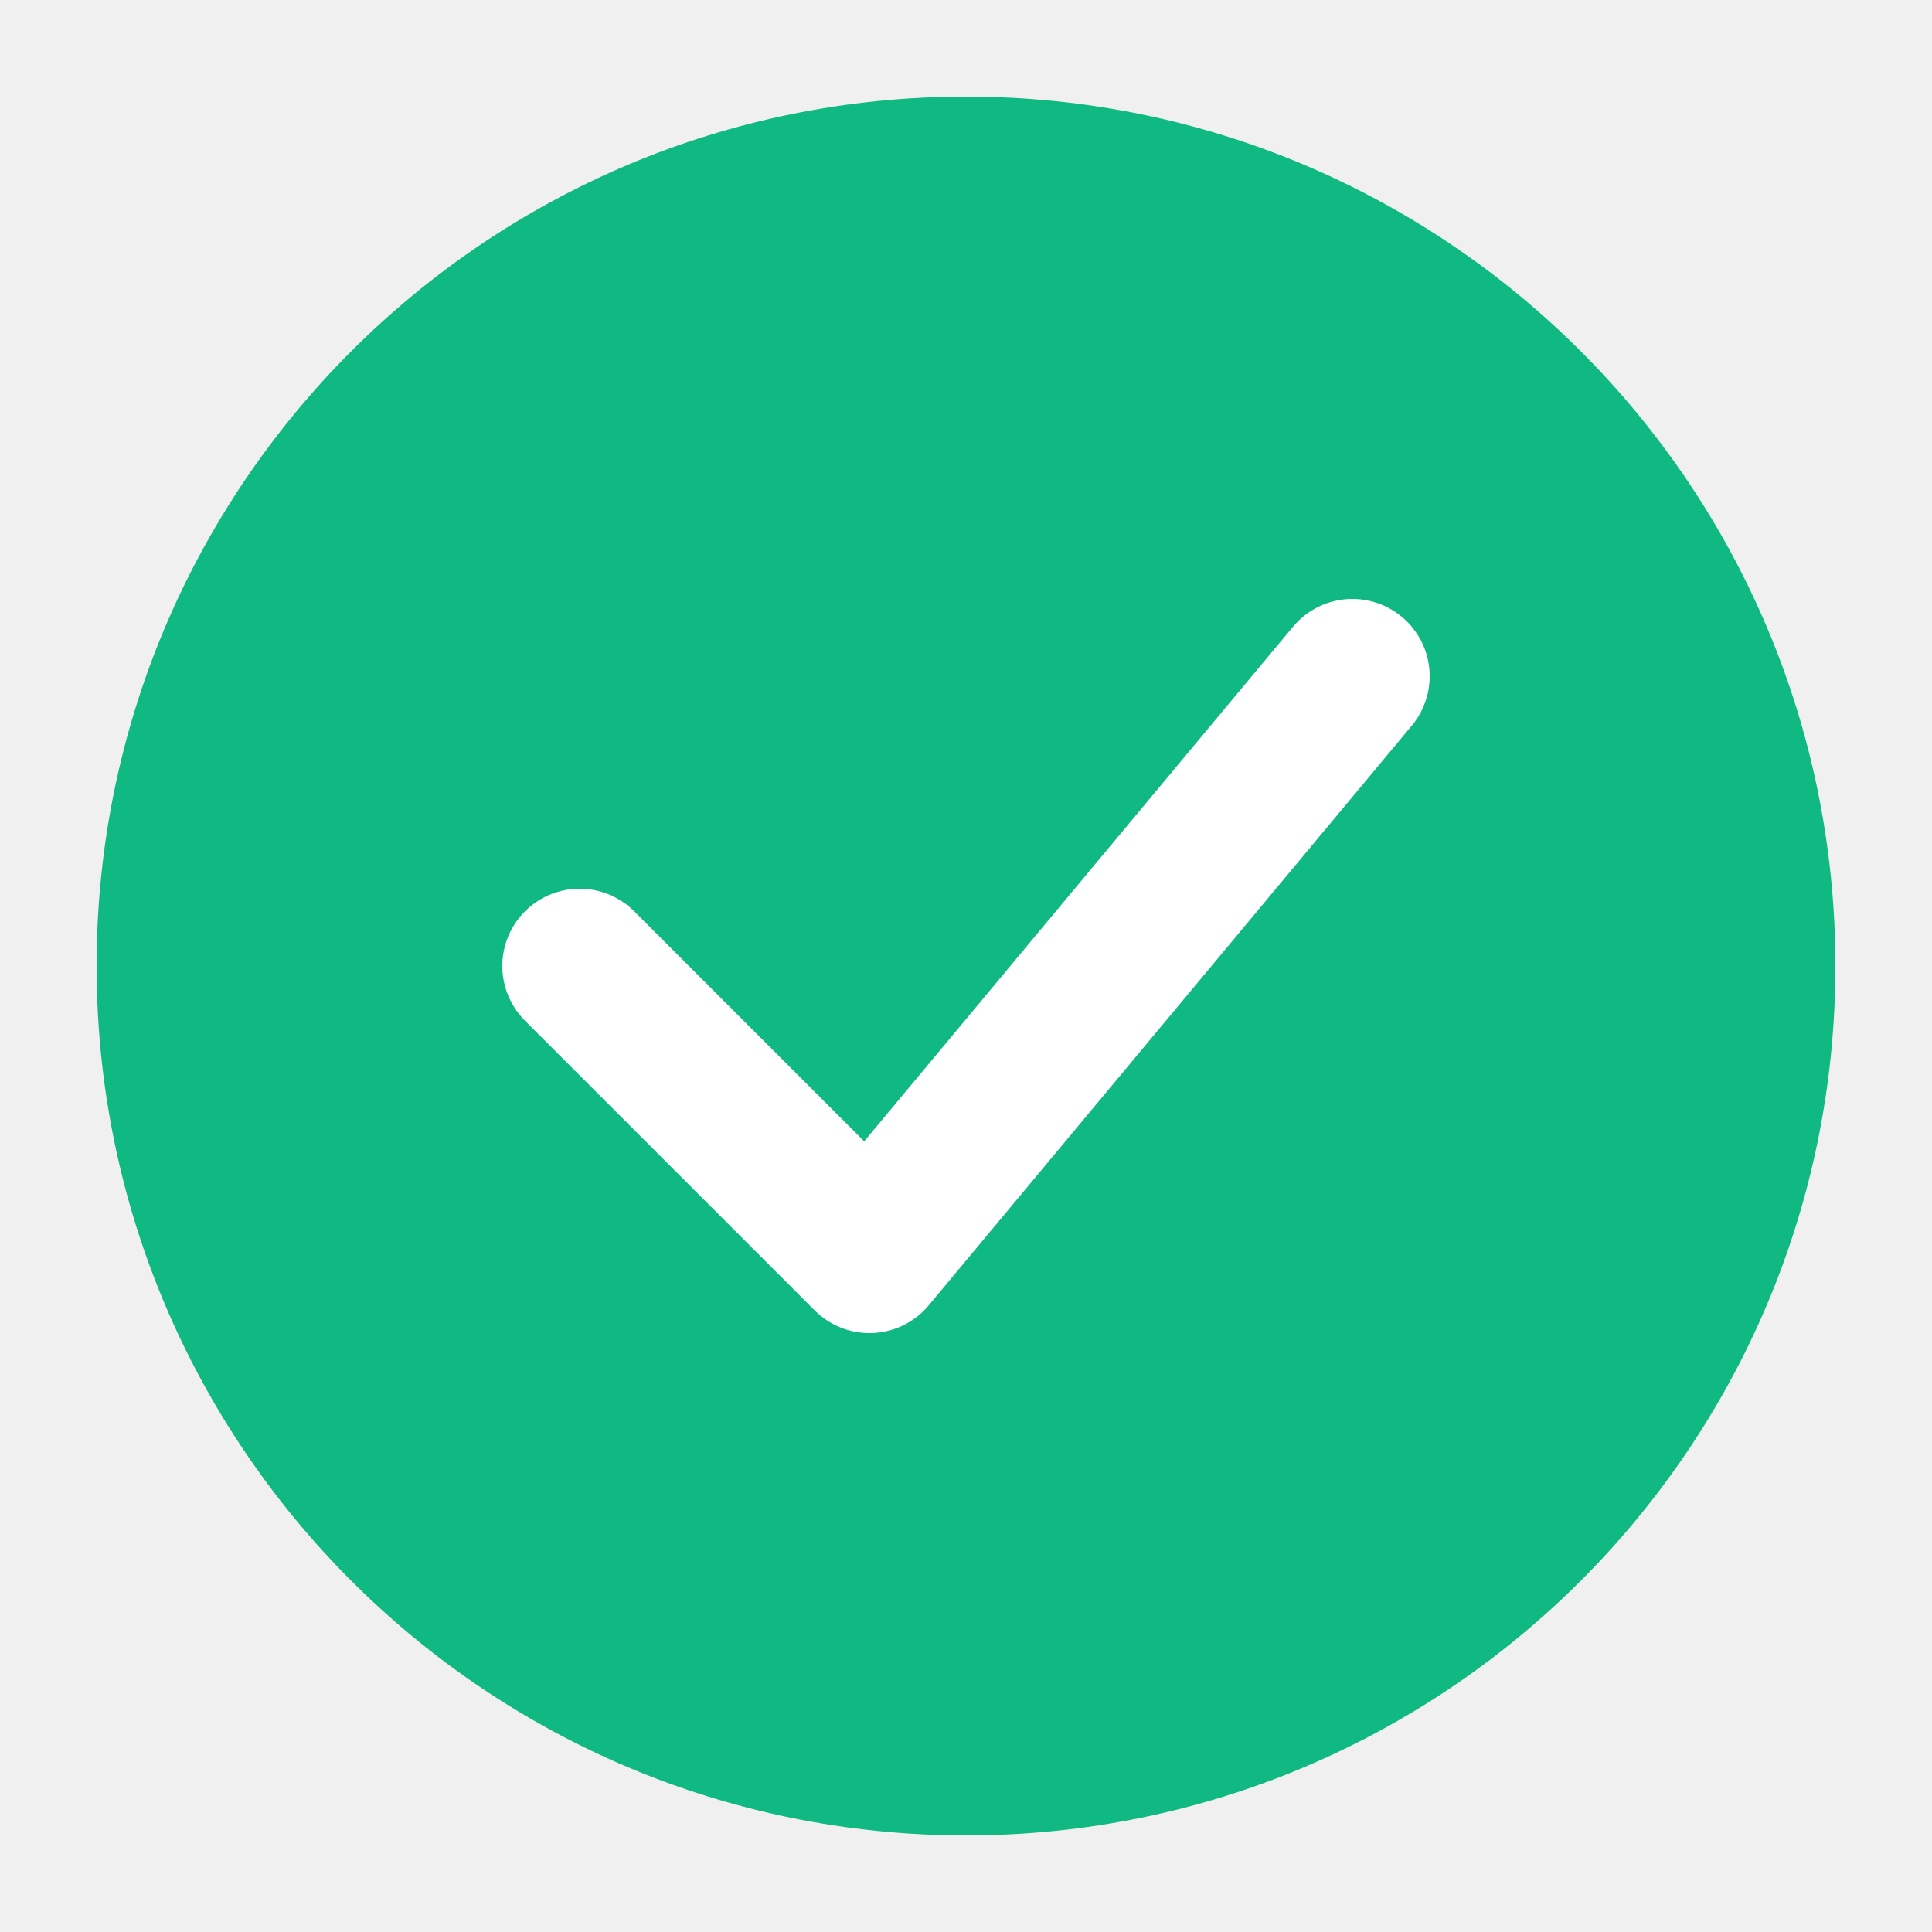
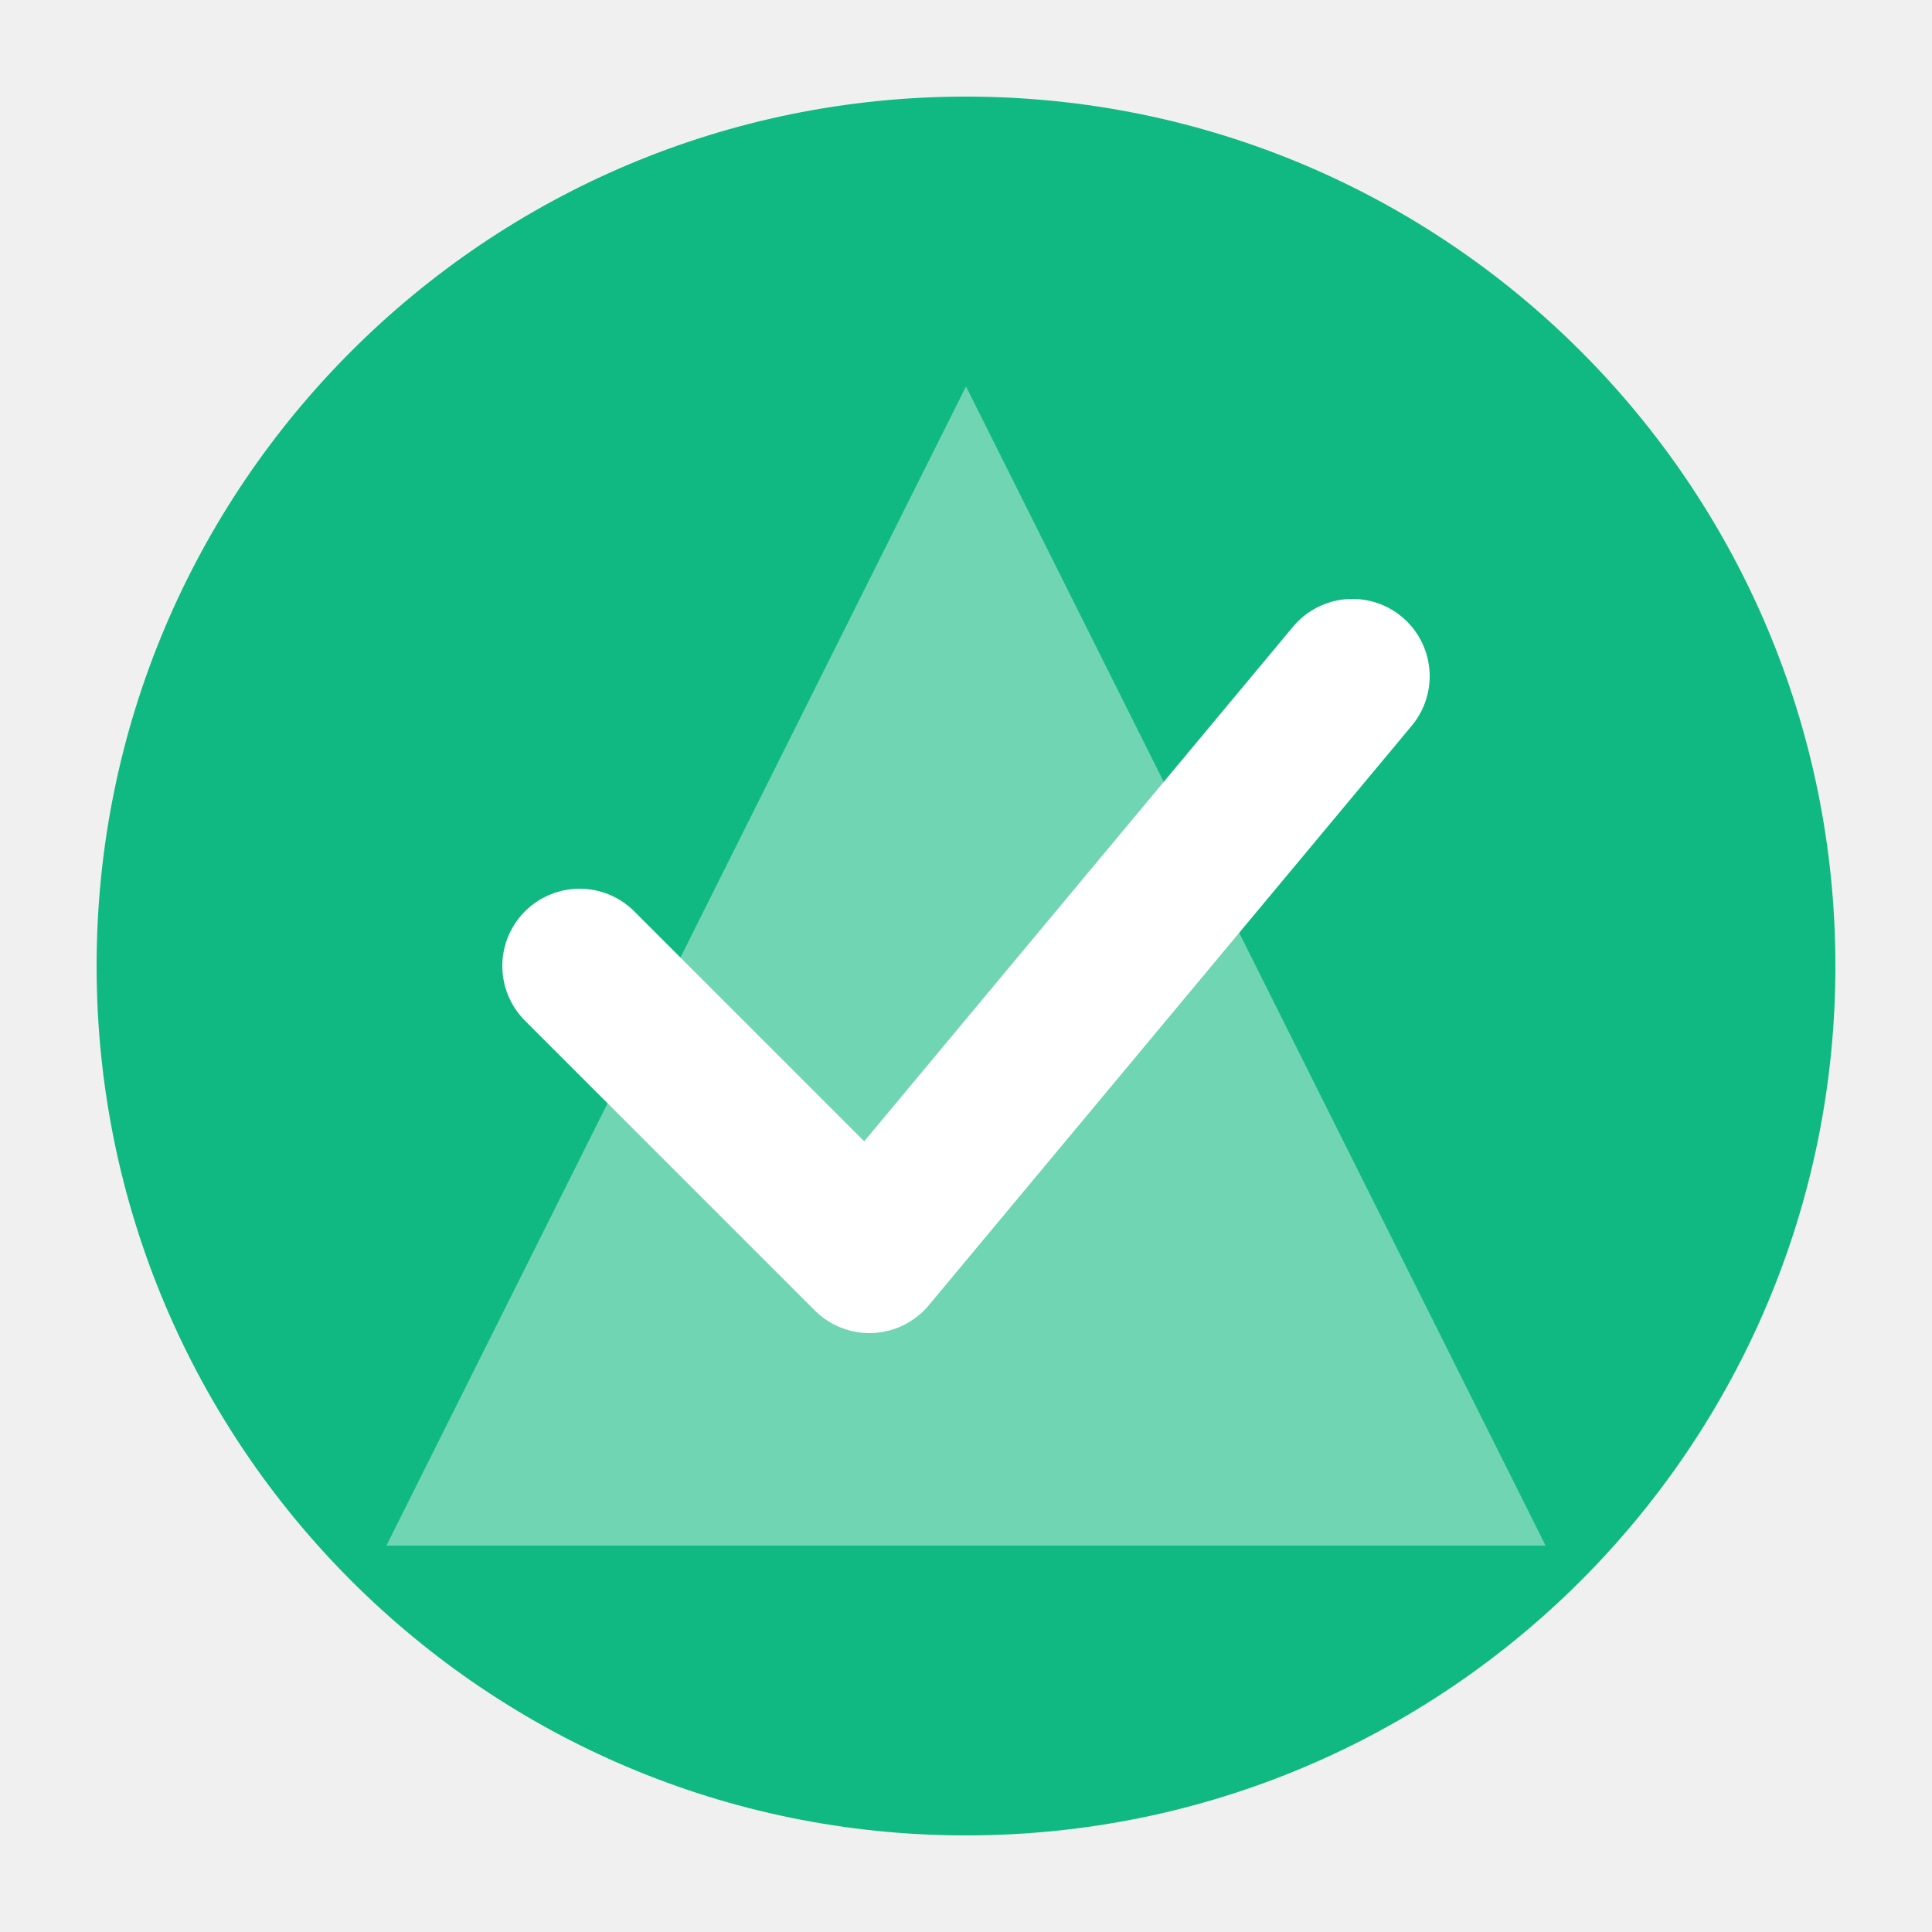
<svg xmlns="http://www.w3.org/2000/svg" viewBox="0 0 100 100">
  <circle cx="50" cy="50" r="45" fill="#10B981" />
  <path d="M30 50 L45 65 L70 35" stroke="white" stroke-width="8" fill="none" stroke-linecap="round" stroke-linejoin="round" />
+   <polygon points="50,20 80,80 20,80" fill="white" opacity="0.4" />
</svg>
